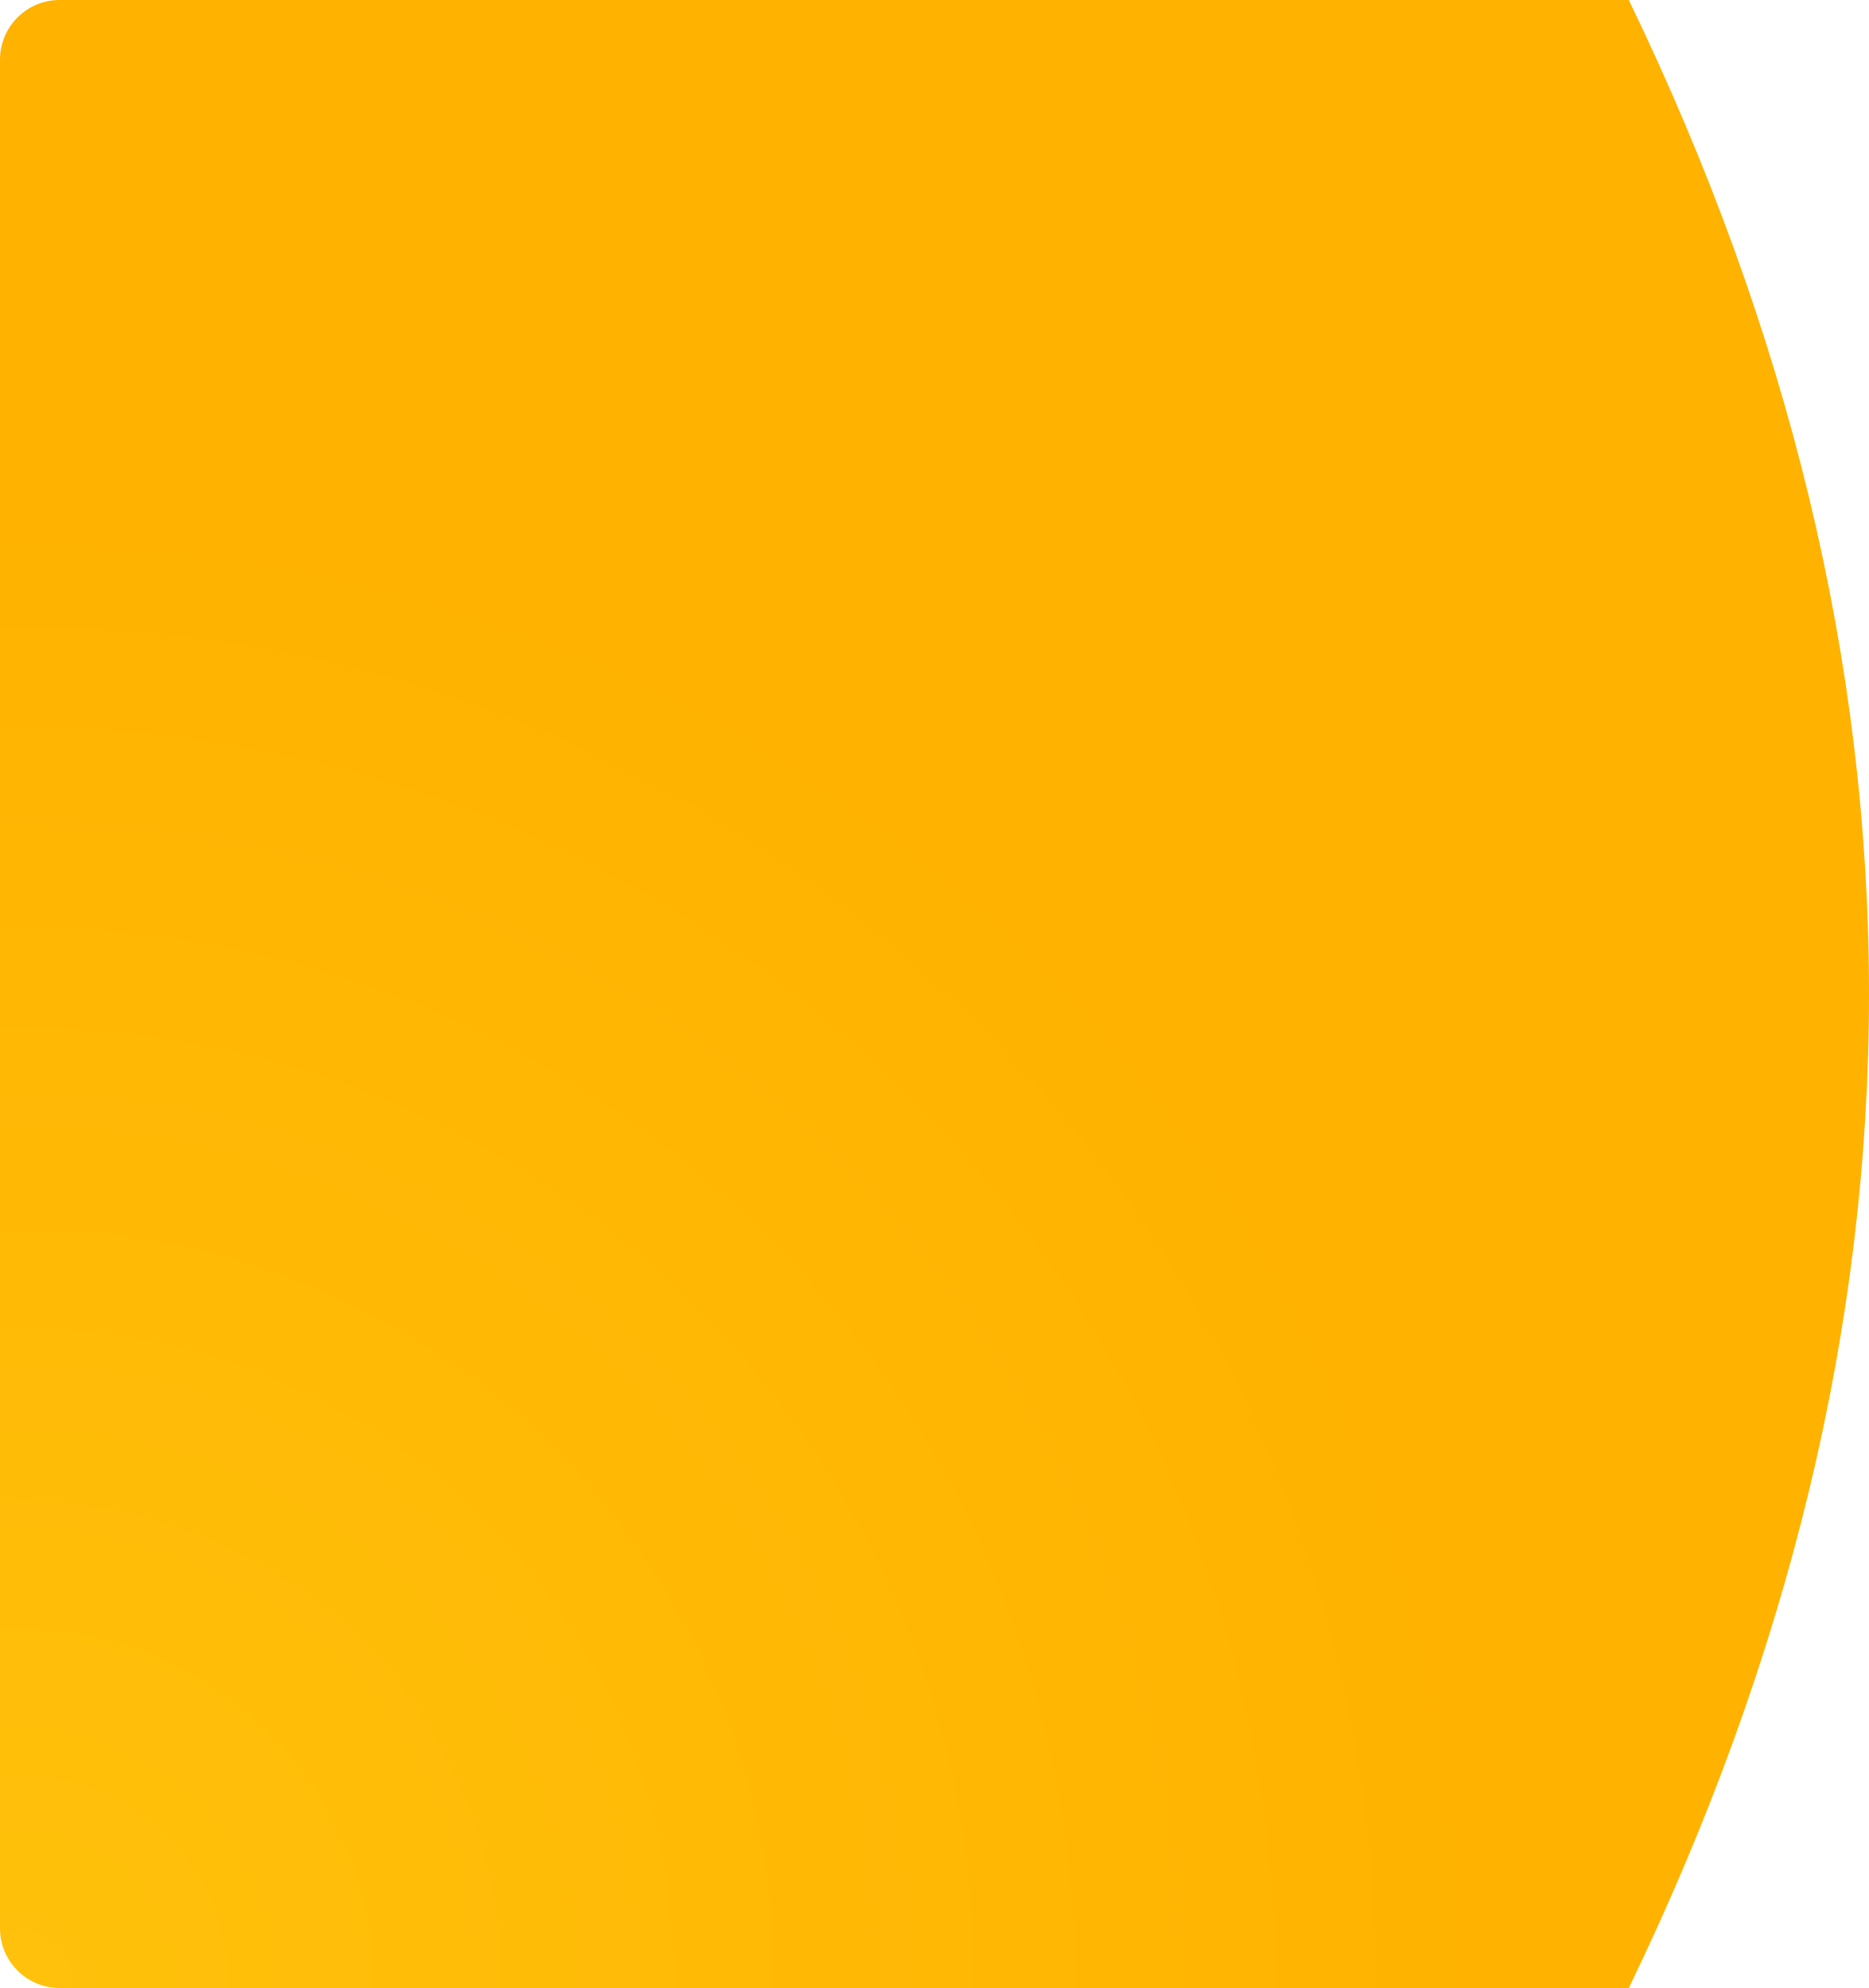
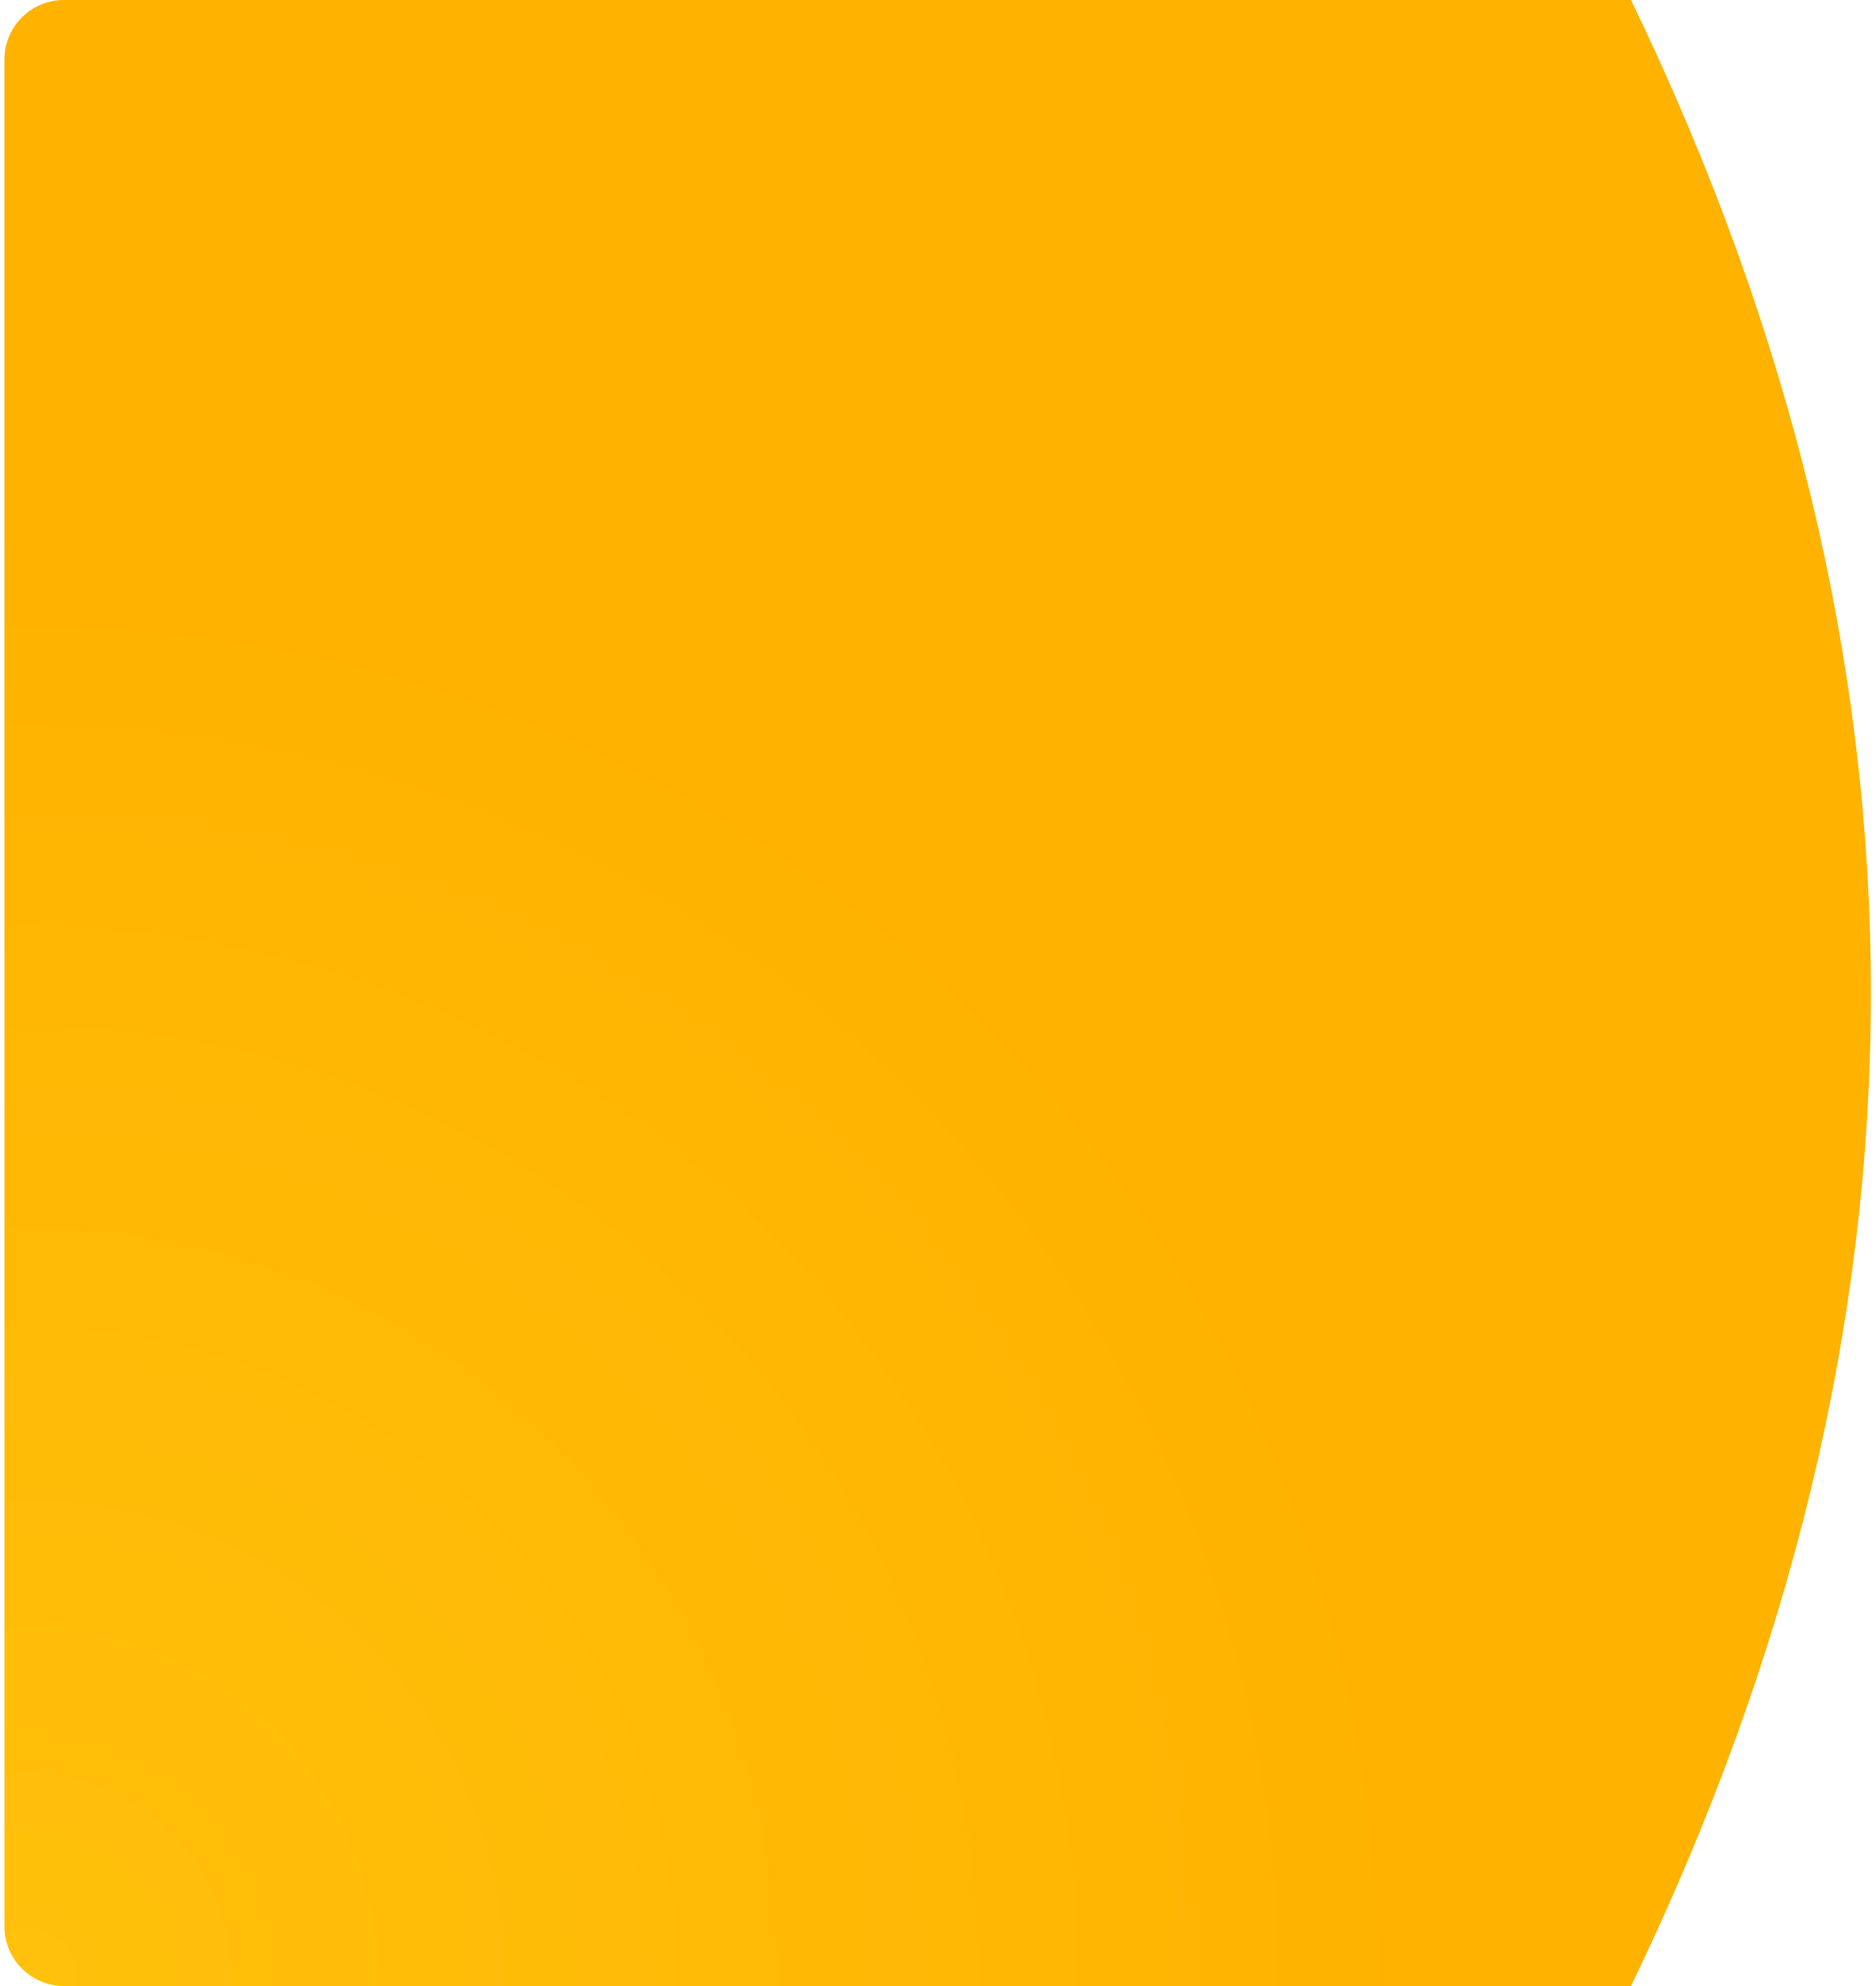
- <svg xmlns="http://www.w3.org/2000/svg" width="94" height="100" viewBox="0 0 94 100">
+ <svg xmlns="http://www.w3.org/2000/svg" width="85" height="90" viewBox="0 0 94 100">
  <defs>
    <radialGradient id="a" cx="0%" cy="0%" r="81.718%" fx="0%" fy="0%" gradientTransform="scale(.94 1) rotate(42.596)">
      <stop offset="0%" stop-color="#FFC10B" />
      <stop offset="100%" stop-color="#FFB200" />
    </radialGradient>
  </defs>
  <path fill="url(#a)" fill-rule="nonzero" d="M0 3h94a3 3 0 0 1 3 3v78.92C80.333 92.973 63.667 97 47 97S13.667 92.973-3 84.92V6a3 3 0 0 1 3-3z" transform="rotate(-90 47 50)" />
</svg>
